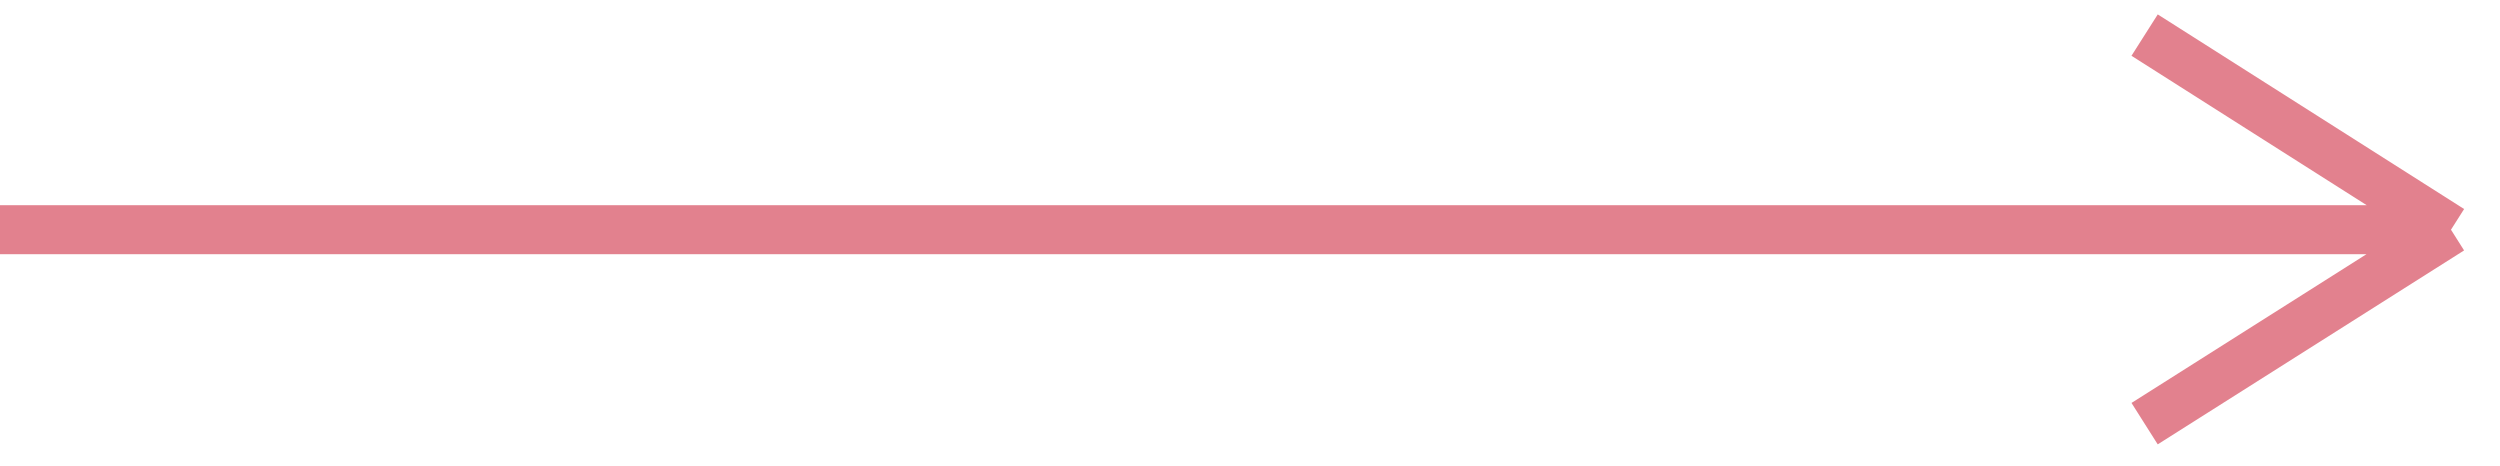
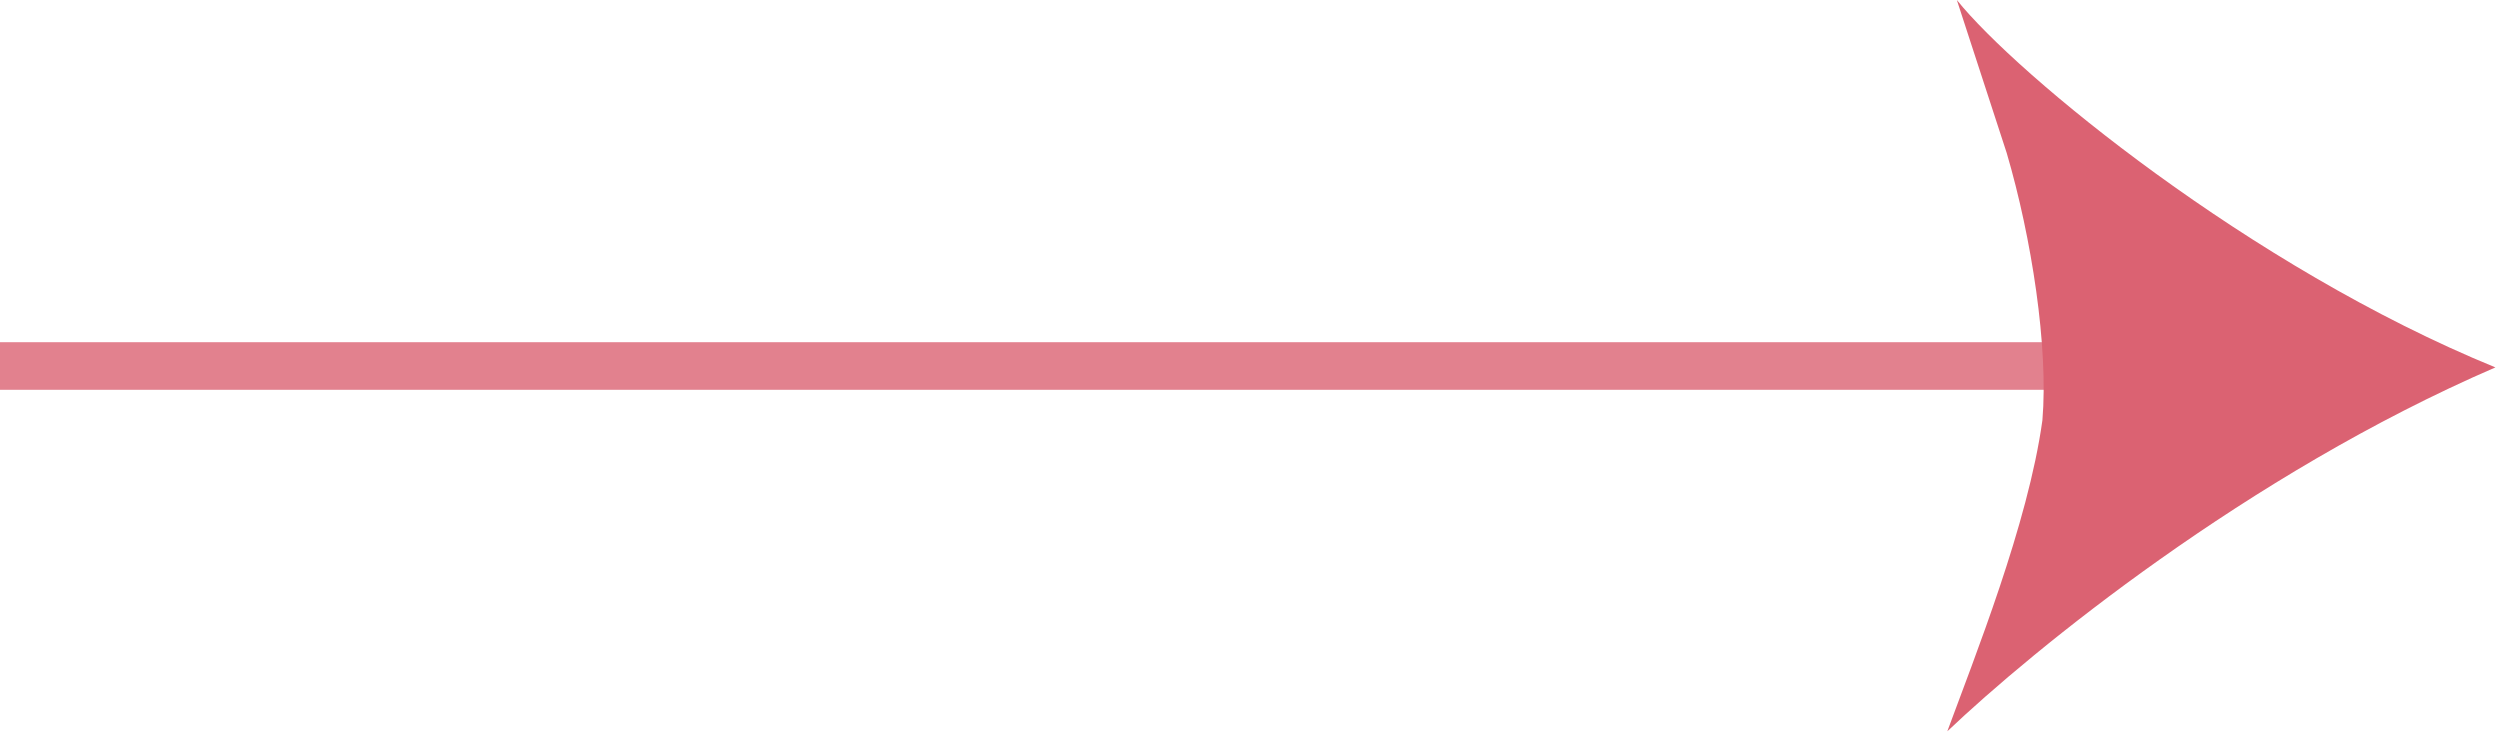
- <svg xmlns="http://www.w3.org/2000/svg" width="102" height="19" viewBox="0 0 102 19" fill="none">
-   <path opacity="0.8" d="M0 9.372H100M100 9.372L87.5 1.432M100 9.372L87.5 17.285" stroke="#DB6272" stroke-width="2" />
+ <svg xmlns="http://www.w3.org/2000/svg" width="105" height="31" viewBox="0 0 105 31" fill="none">
+   <path opacity="0.8" d="M0 15.372H100M100 15.372L87.5 7.432M100 15.372L87.5 23.286" stroke="#DB6272" stroke-width="2" />
+   <path d="M104.807 15.431C94.473 11.204 84.698 3.128 82.187 5.41268e-05L84.283 6.43C85.331 9.995 86.038 14.593 85.781 17.65C85.178 22.014 82.92 27.633 81.787 30.715C85.384 27.299 94.362 19.945 104.807 15.431Z" fill="#DB6272" />
</svg>
